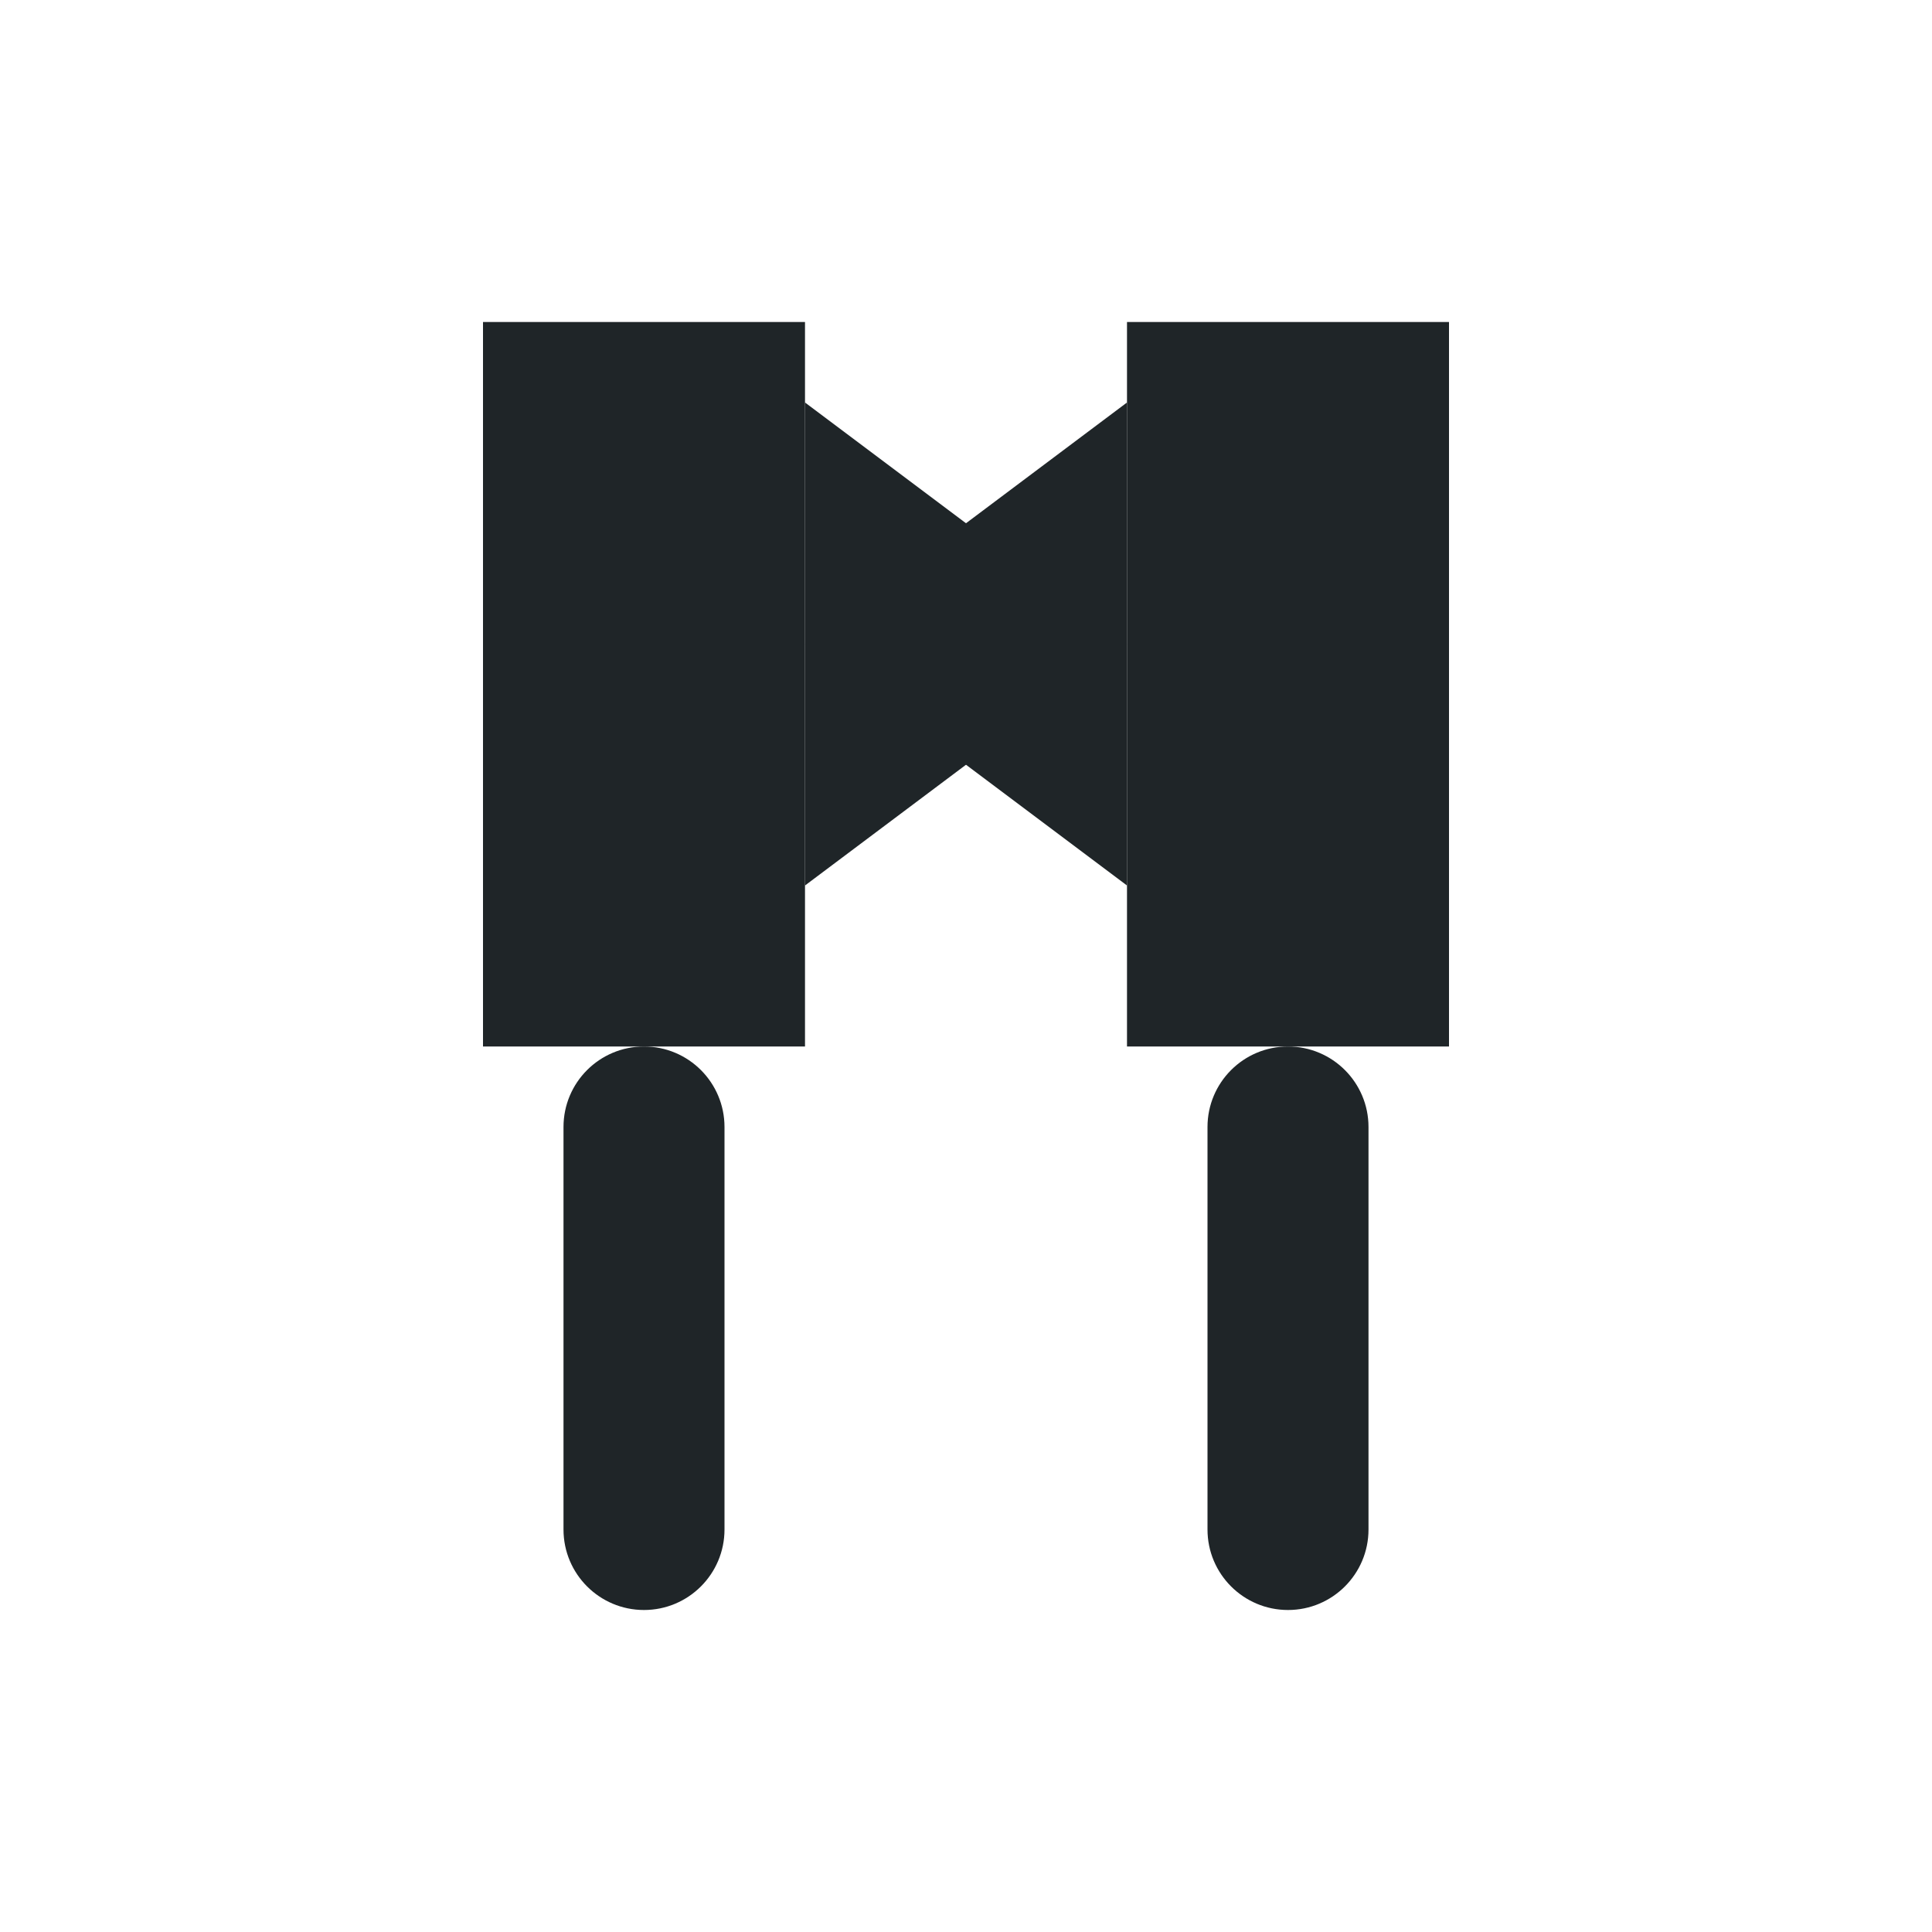
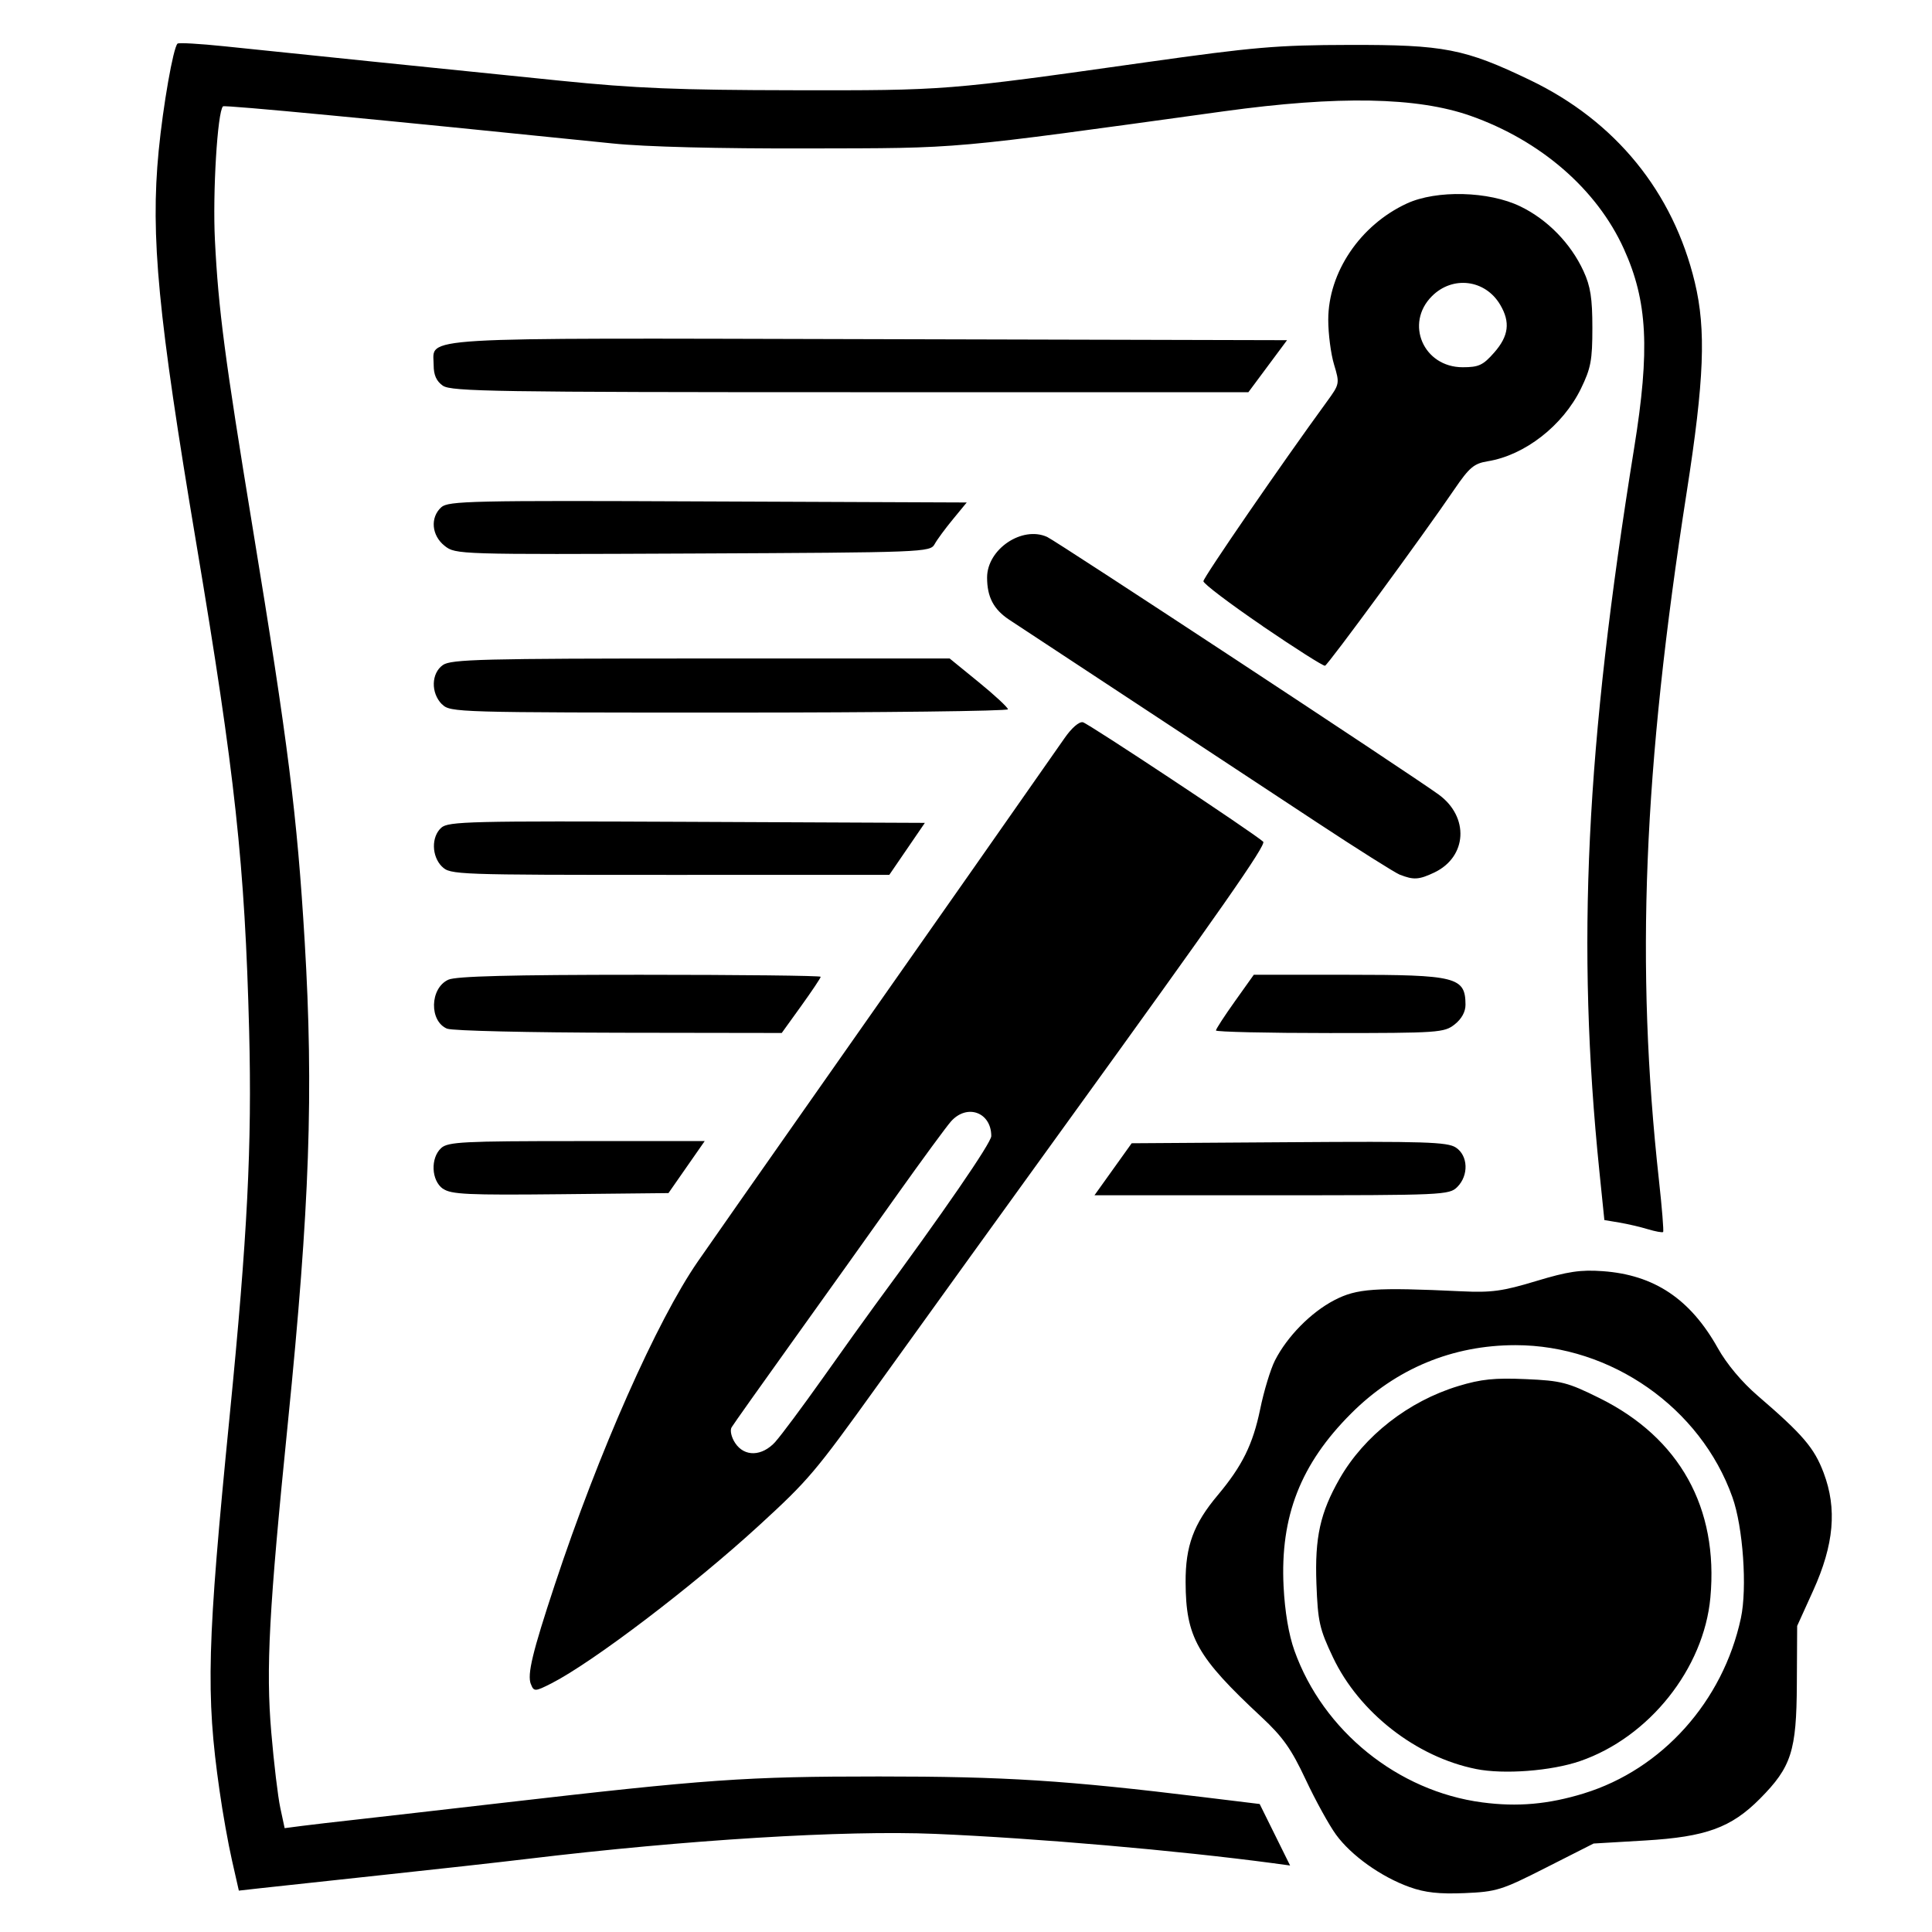
- <svg xmlns="http://www.w3.org/2000/svg" viewBox="0 0 24 24" aria-hidden="true">
-   <path d="M6 4 H10 V13 H6 Z" fill="#1f2528" />
-   <path d="M14 4 H18 V13 H14 Z" fill="#1f2528" />
-   <path d="M10 5 L14 8 L10 11 Z" fill="#1f2528" />
-   <path d="M14 5 L10 8 L14 11 Z" fill="#1f2528" />
-   <rect x="7" y="13" width="2" height="7" rx="1" fill="#1f2528" />
-   <rect x="15" y="13" width="2" height="7" rx="1" fill="#1f2528" />
+ <svg xmlns="http://www.w3.org/2000/svg" viewBox="0 0 24 24" aria-hidden="true" version="1.1" id="svg5" xml:space="preserve">
+   <defs id="defs5" />
+   <path style="fill:#000000;stroke-width:0.052" d="m 17.508,23.441 c -0.351,-0.126 -0.723,-0.391 -0.912,-0.651 -0.086,-0.118 -0.256,-0.427 -0.377,-0.685 -0.178,-0.38 -0.284,-0.529 -0.548,-0.775 -0.803,-0.748 -0.94,-0.991 -0.943,-1.675 -0.002,-0.45 0.099,-0.724 0.398,-1.08 0.306,-0.365 0.437,-0.63 0.528,-1.068 0.046,-0.226 0.129,-0.499 0.184,-0.607 0.151,-0.297 0.447,-0.598 0.738,-0.749 0.279,-0.145 0.503,-0.161 1.58,-0.11 0.373,0.018 0.513,-0.002 0.926,-0.127 0.393,-0.119 0.552,-0.143 0.828,-0.123 0.64,0.046 1.087,0.345 1.429,0.955 0.111,0.199 0.3,0.424 0.498,0.594 0.56,0.482 0.7,0.646 0.817,0.956 0.168,0.446 0.129,0.891 -0.13,1.463 l -0.199,0.439 -0.004,0.724 c -0.004,0.832 -0.068,1.028 -0.457,1.421 -0.358,0.361 -0.672,0.475 -1.424,0.52 l -0.644,0.038 -0.59,0.299 c -0.553,0.281 -0.615,0.3 -1.013,0.317 -0.313,0.013 -0.491,-0.006 -0.682,-0.075 z m 2.168,-1.163 c 0.972,-0.299 1.728,-1.143 1.95,-2.177 0.08,-0.373 0.027,-1.134 -0.106,-1.504 -0.395,-1.109 -1.506,-1.887 -2.694,-1.887 -0.782,0 -1.484,0.291 -2.041,0.848 -0.628,0.627 -0.883,1.278 -0.84,2.148 0.016,0.315 0.064,0.601 0.135,0.799 0.356,0.997 1.284,1.747 2.333,1.885 0.438,0.058 0.821,0.024 1.264,-0.112 z m -1.341,-0.303 c -0.743,-0.149 -1.451,-0.702 -1.776,-1.386 -0.168,-0.354 -0.188,-0.442 -0.206,-0.917 -0.021,-0.574 0.047,-0.881 0.288,-1.303 0.305,-0.533 0.856,-0.963 1.475,-1.151 0.283,-0.086 0.452,-0.103 0.837,-0.086 0.442,0.019 0.521,0.04 0.917,0.236 0.995,0.493 1.479,1.363 1.377,2.477 -0.081,0.883 -0.761,1.737 -1.619,2.032 -0.358,0.123 -0.948,0.168 -1.294,0.098 z M 2.882,23.111 C 2.835,22.905 2.765,22.514 2.727,22.242 2.555,21.042 2.572,20.425 2.853,17.587 3.074,15.355 3.131,14.229 3.095,12.806 3.042,10.742 2.92,9.619 2.439,6.754 1.962,3.915 1.868,2.936 1.971,1.874 2.026,1.311 2.151,0.596 2.205,0.542 c 0.014,-0.014 0.276,0.001 0.583,0.033 0.734,0.077 2.753,0.284 4.176,0.428 0.925,0.094 1.465,0.116 2.894,0.118 1.897,0.003 1.89,0.004 4.368,-0.346 1.355,-0.191 1.637,-0.215 2.533,-0.217 1.18,-0.003 1.436,0.047 2.248,0.437 1.062,0.51 1.778,1.39 2.047,2.514 0.141,0.588 0.117,1.208 -0.101,2.603 -0.54,3.456 -0.638,5.886 -0.345,8.549 0.038,0.344 0.061,0.633 0.052,0.643 -0.009,0.01 -0.095,-0.006 -0.189,-0.034 -0.094,-0.029 -0.255,-0.066 -0.356,-0.083 l -0.185,-0.031 -0.062,-0.607 C 19.581,11.739 19.699,9.29 20.3,5.566 20.498,4.341 20.467,3.74 20.171,3.089 19.836,2.351 19.138,1.746 18.268,1.439 17.605,1.205 16.624,1.187 15.207,1.382 11.743,1.86 11.975,1.84 10.039,1.844 8.929,1.847 8.012,1.824 7.61,1.782 4.736,1.488 2.789,1.302 2.77,1.321 2.701,1.39 2.64,2.398 2.67,2.986 2.713,3.844 2.793,4.451 3.138,6.552 c 0.442,2.691 0.553,3.574 0.647,5.143 0.112,1.873 0.062,3.289 -0.208,5.97 -0.236,2.337 -0.275,3.063 -0.207,3.856 0.032,0.377 0.082,0.798 0.112,0.937 l 0.054,0.252 0.215,-0.028 c 0.118,-0.015 0.424,-0.051 0.68,-0.079 0.256,-0.029 1.058,-0.12 1.783,-0.204 2.572,-0.297 3.044,-0.331 4.704,-0.331 1.571,-2.06e-4 2.322,0.048 4.032,0.257 l 0.698,0.085 0.189,0.382 0.189,0.382 -0.214,-0.029 C 14.627,22.987 12.87,22.834 11.615,22.781 10.489,22.734 8.53,22.854 6.55,23.092 6.209,23.133 5.383,23.225 4.715,23.296 4.047,23.368 3.38,23.44 3.234,23.456 l -0.267,0.03 z m 3.712,-2.191 c -0.046,-0.12 0.019,-0.392 0.298,-1.235 0.543,-1.642 1.269,-3.281 1.778,-4.016 0.166,-0.239 0.761,-1.09 1.323,-1.89 1.464,-2.085 3.051,-4.349 3.228,-4.605 0.09,-0.131 0.184,-0.212 0.231,-0.202 0.069,0.016 2.116,1.372 2.24,1.484 0.041,0.037 -0.531,0.855 -2.452,3.511 -0.792,1.095 -1.577,2.184 -2.348,3.256 -0.769,1.07 -0.849,1.164 -1.463,1.727 -0.823,0.755 -2.069,1.702 -2.58,1.962 -0.203,0.103 -0.218,0.104 -0.255,0.006 z m 3.038,-3.01 c 0.071,-0.078 0.335,-0.433 0.587,-0.788 0.251,-0.355 0.543,-0.762 0.648,-0.905 0.848,-1.15 1.447,-2.021 1.447,-2.104 0,-0.296 -0.3,-0.406 -0.5,-0.183 -0.057,0.064 -0.36,0.477 -0.673,0.917 -0.313,0.441 -0.894,1.255 -1.291,1.809 -0.397,0.554 -0.74,1.038 -0.762,1.075 -0.022,0.038 -0.003,0.123 0.044,0.194 0.115,0.175 0.334,0.169 0.501,-0.015 z m -4.129,-3.142 c -0.146,-0.102 -0.158,-0.383 -0.022,-0.507 0.084,-0.076 0.277,-0.086 1.684,-0.086 h 1.589 l -0.225,0.323 -0.225,0.323 -1.342,0.014 c -1.152,0.012 -1.359,0.002 -1.458,-0.068 z m 8.324,-0.243 0.231,-0.323 1.953,-0.013 c 1.684,-0.012 1.969,-0.003 2.074,0.066 0.153,0.1 0.162,0.346 0.018,0.49 -0.1,0.1 -0.172,0.103 -2.305,0.103 h -2.202 z m -8.27,-1.745 c -0.227,-0.091 -0.219,-0.505 0.013,-0.61 0.095,-0.043 0.772,-0.061 2.379,-0.061 1.235,0 2.246,0.011 2.246,0.025 0,0.014 -0.109,0.177 -0.242,0.362 l -0.242,0.336 -2.019,-0.003 C 6.58,12.827 5.62,12.805 5.557,12.779 Z m 9.548,0.021 c 0,-0.018 0.106,-0.181 0.235,-0.362 l 0.235,-0.33 h 1.164 c 1.352,0 1.464,0.028 1.466,0.371 5.17e-4,0.089 -0.048,0.177 -0.135,0.246 -0.13,0.102 -0.198,0.107 -1.551,0.107 -0.778,0 -1.414,-0.015 -1.414,-0.032 z m 2.286,-1.934 C 17.326,10.84 16.861,10.547 16.356,10.214 15.852,9.881 14.824,9.204 14.07,8.708 13.317,8.213 12.626,7.758 12.536,7.698 c -0.194,-0.129 -0.274,-0.283 -0.274,-0.524 0,-0.352 0.435,-0.645 0.746,-0.504 0.12,0.055 4.49,2.93 4.862,3.199 0.384,0.278 0.357,0.775 -0.053,0.97 -0.19,0.09 -0.257,0.094 -0.426,0.027 z M 5.49,10.765 c -0.129,-0.129 -0.134,-0.37 -0.008,-0.483 0.087,-0.078 0.355,-0.085 3.051,-0.073 l 2.956,0.013 -0.221,0.323 -0.221,0.323 -2.726,1.75e-4 c -2.658,1.7e-4 -2.729,-0.002 -2.83,-0.103 z m 0,-2.016 C 5.35,8.608 5.356,8.363 5.502,8.261 5.603,8.19 5.994,8.18 8.707,8.18 h 3.09 l 0.362,0.295 c 0.199,0.162 0.362,0.314 0.362,0.336 0,0.022 -1.558,0.041 -3.463,0.041 -3.394,0 -3.465,-0.002 -3.566,-0.103 z M 15.686,7.778 C 15.281,7.502 14.949,7.251 14.949,7.22 c 0,-0.046 0.968,-1.455 1.535,-2.232 0.158,-0.217 0.159,-0.224 0.088,-0.46 -0.04,-0.132 -0.072,-0.382 -0.072,-0.555 7.9e-5,-0.59 0.397,-1.177 0.976,-1.445 0.368,-0.17 1.019,-0.154 1.41,0.036 0.336,0.162 0.627,0.46 0.785,0.804 0.087,0.188 0.11,0.339 0.11,0.704 2.06e-4,0.404 -0.019,0.503 -0.143,0.758 -0.225,0.458 -0.696,0.825 -1.157,0.9 -0.171,0.028 -0.228,0.076 -0.415,0.35 -0.392,0.576 -1.568,2.178 -1.606,2.19 -0.021,0.006 -0.369,-0.215 -0.774,-0.491 z M 18.562,4.379 C 18.742,4.174 18.764,4.002 18.636,3.786 18.451,3.472 18.046,3.421 17.788,3.679 c -0.34,0.34 -0.105,0.883 0.382,0.883 0.2,0 0.253,-0.025 0.392,-0.183 z M 5.524,6.781 C 5.361,6.653 5.341,6.428 5.482,6.301 5.569,6.223 5.855,6.216 8.793,6.229 L 12.009,6.242 11.838,6.45 C 11.744,6.564 11.641,6.703 11.61,6.76 11.554,6.86 11.483,6.863 8.606,6.876 5.691,6.889 5.659,6.888 5.524,6.781 Z M 5.502,4.792 C 5.421,4.735 5.387,4.659 5.387,4.535 c 0,-0.356 -0.338,-0.336 5.421,-0.322 l 5.18,0.013 -0.24,0.323 -0.24,0.323 h -4.945 c -4.392,0 -4.958,-0.009 -5.06,-0.08 z" id="path5" />
</svg>
